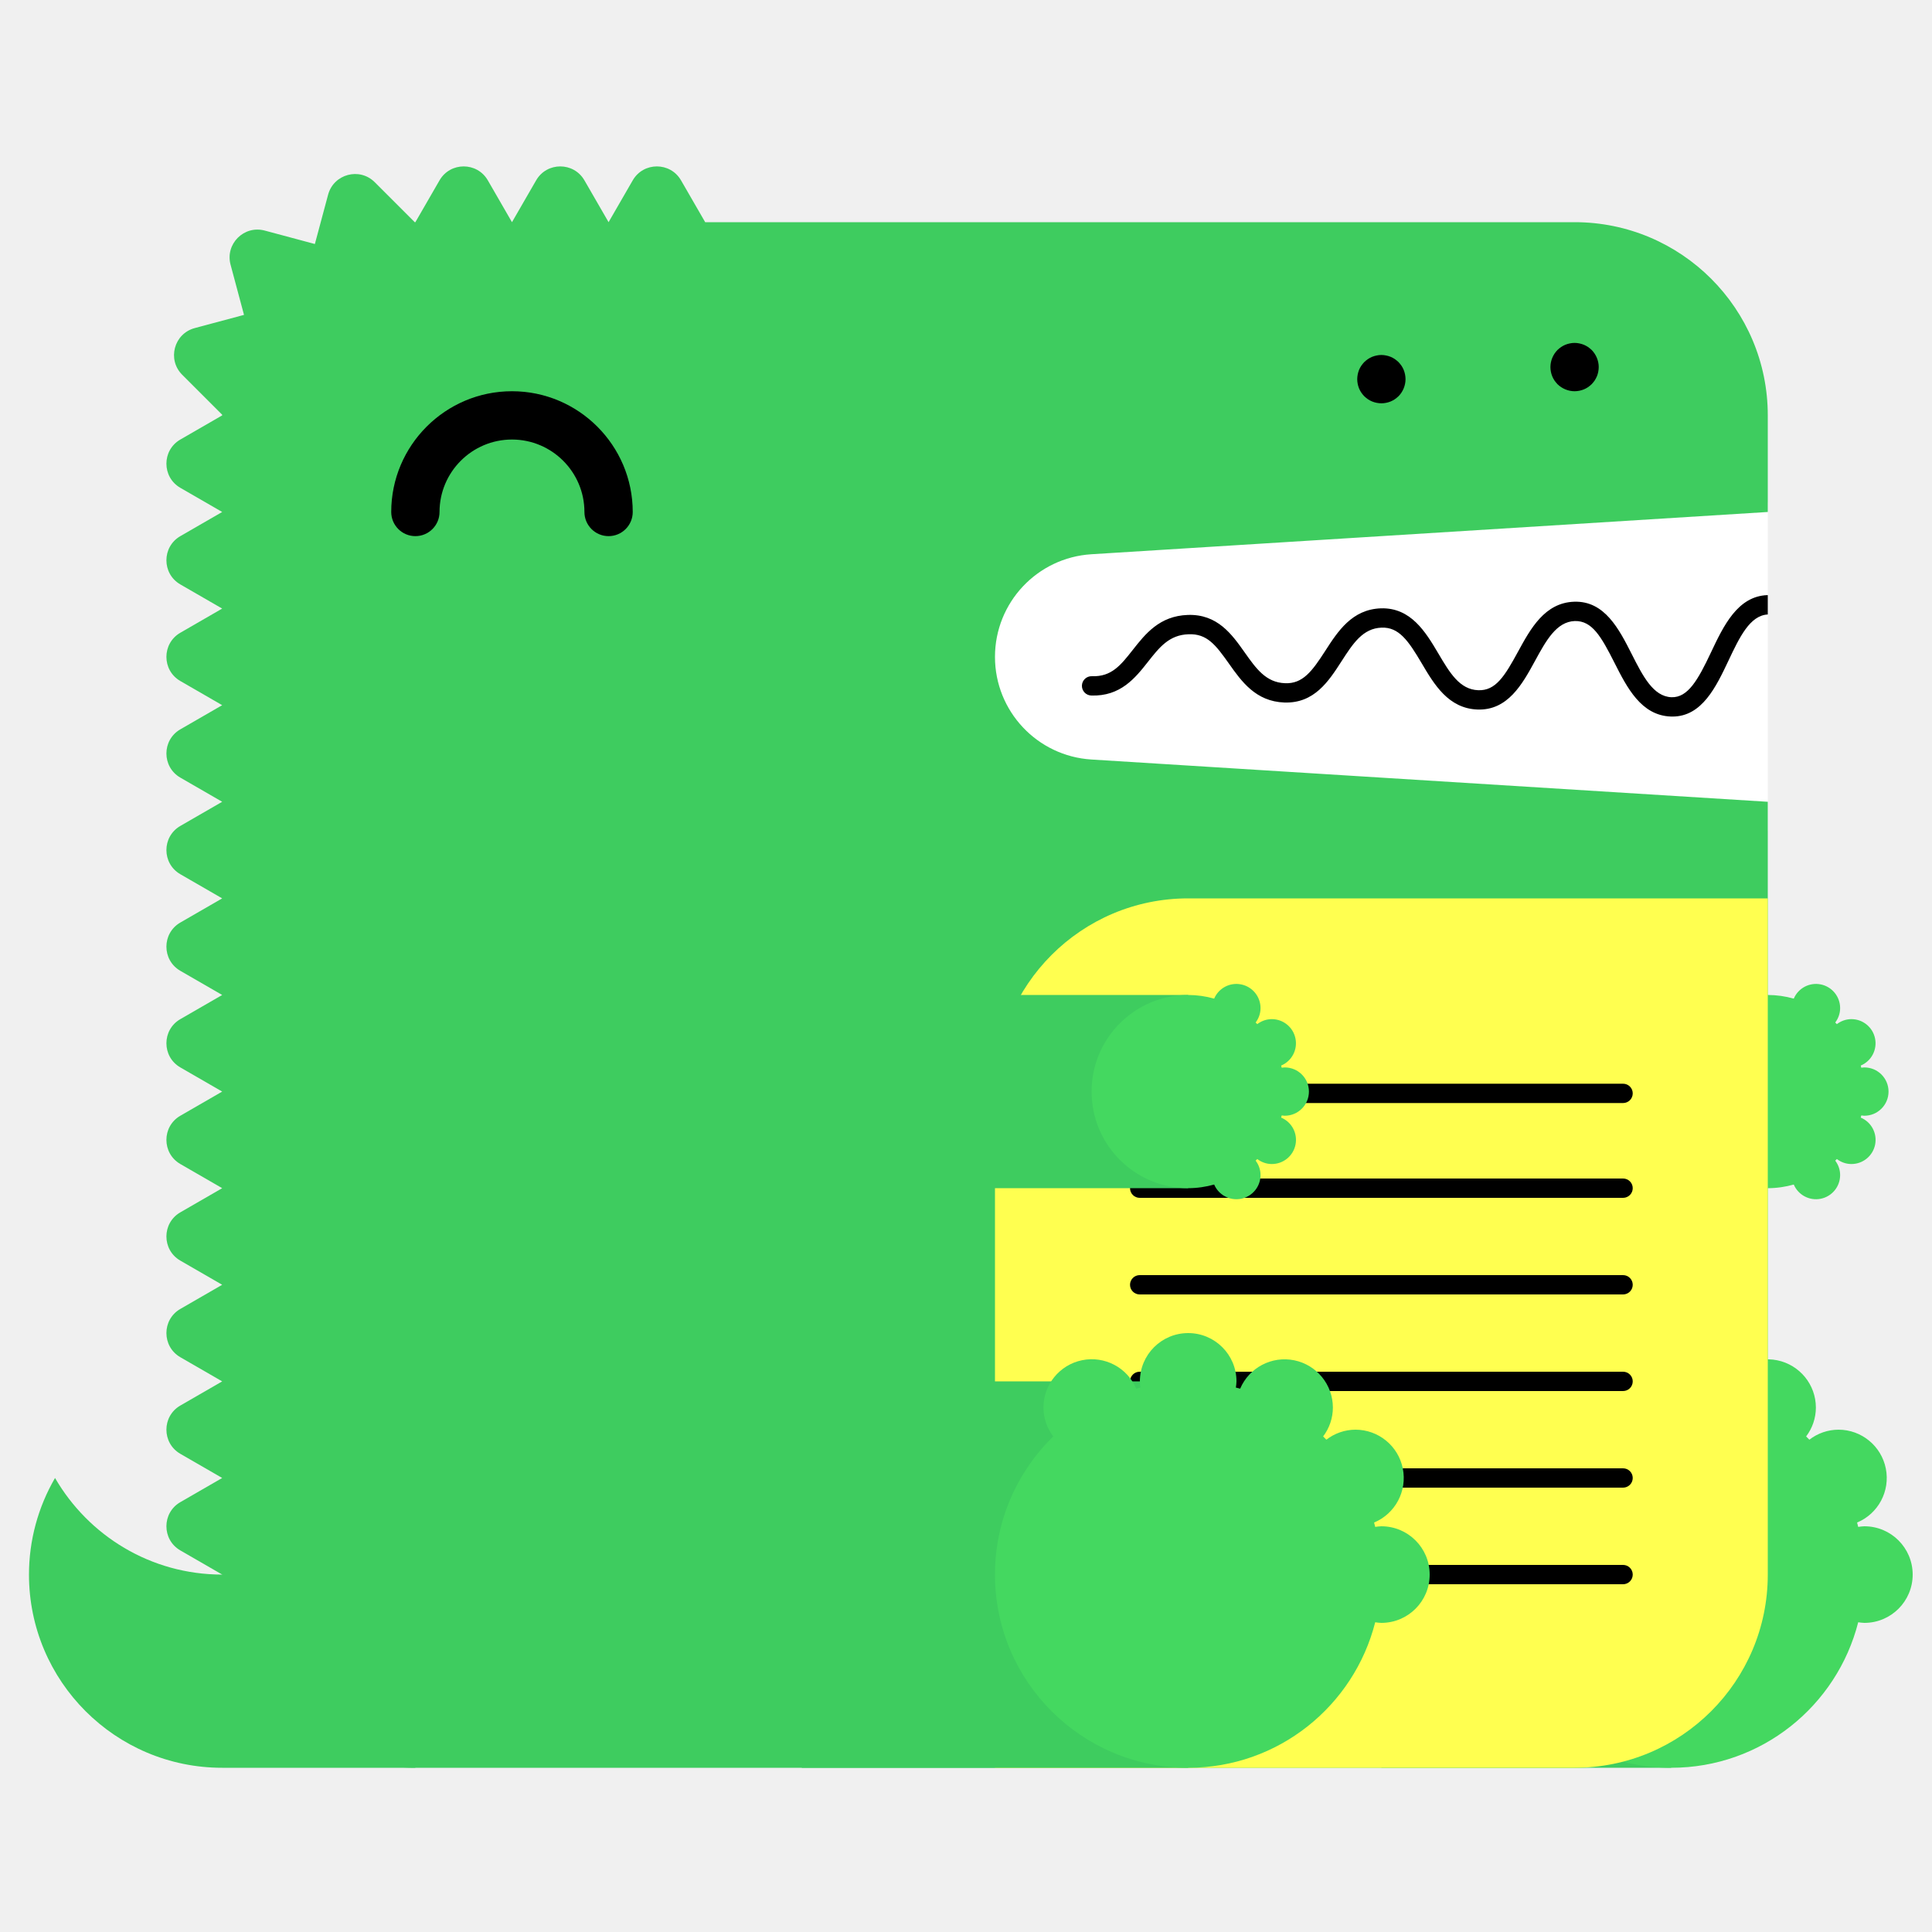
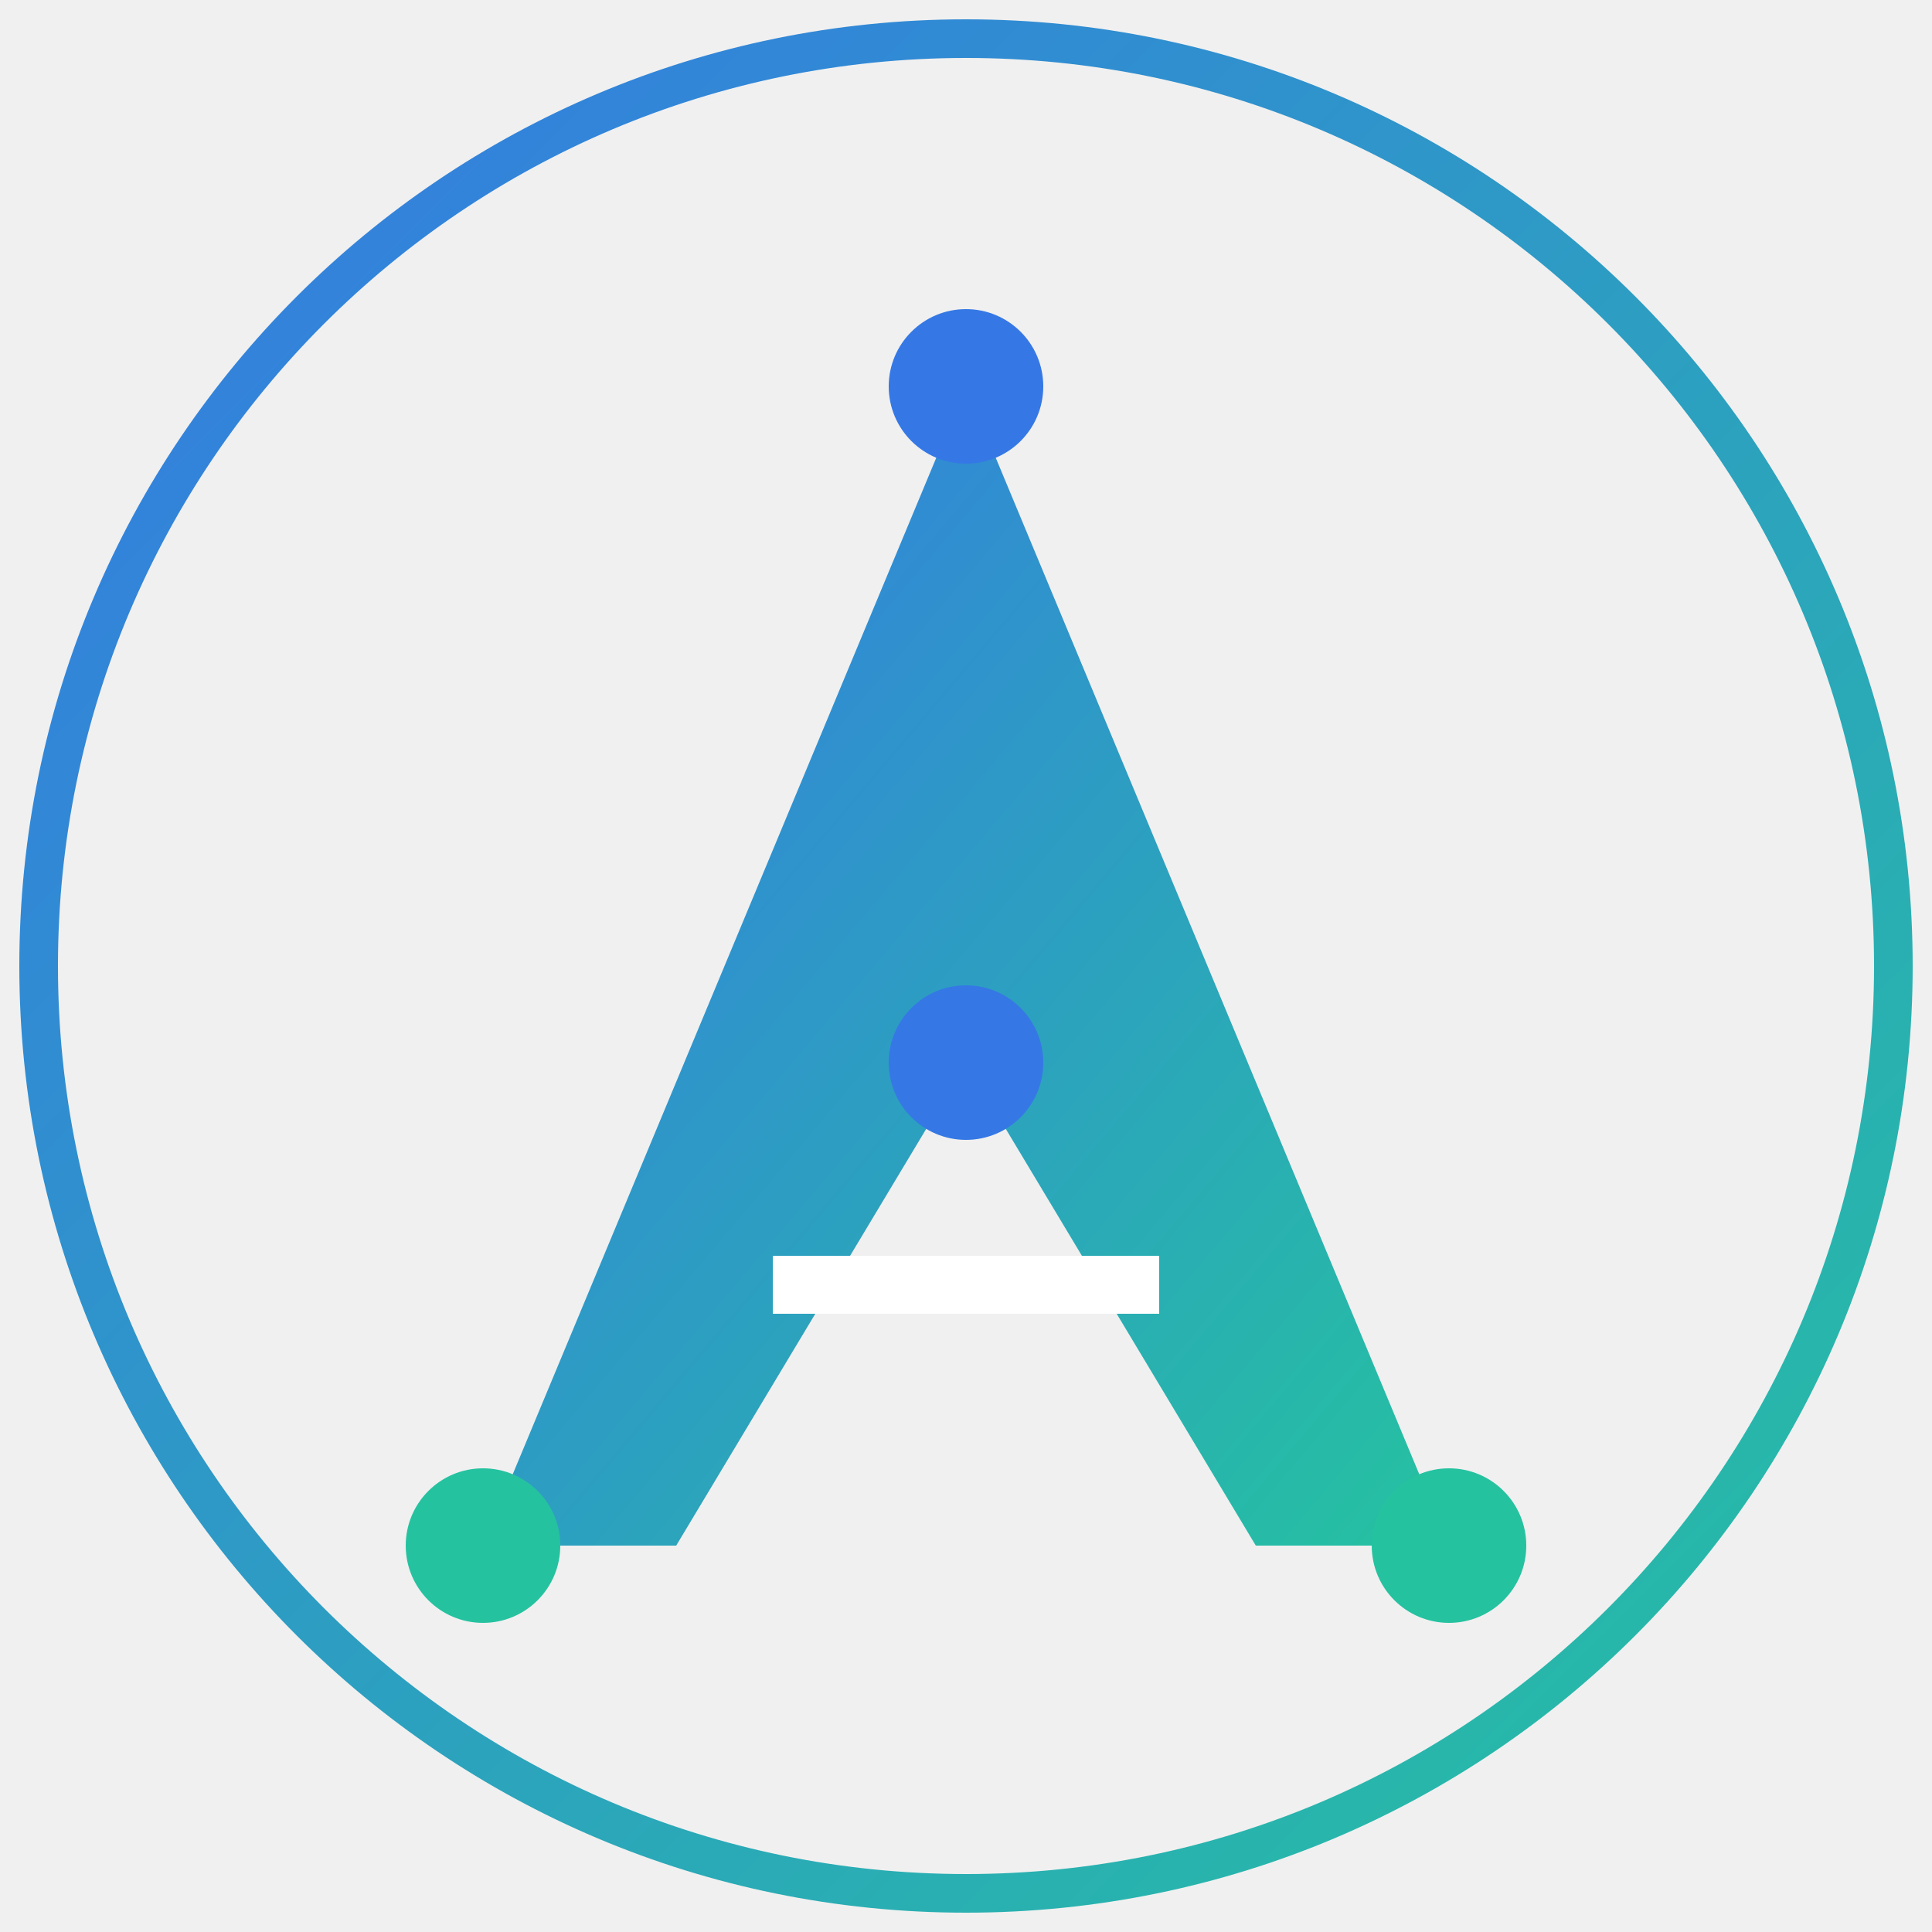
- <svg xmlns="http://www.w3.org/2000/svg" width="200" height="200" viewBox="0 0 200 200">
-   <g fill="none" fill-rule="evenodd">
-     <path fill="#FFF" d="M99 52h84v34H99z" />
-     <path d="M23 163c-7.398 0-13.843-4.027-17.303-10A19.886 19.886 0 0 0 3 163c0 11.046 8.954 20 20 20h20v-20H23z" fill="#3ECC5F" />
-     <path d="M112.98 57.376L183 53V43c0-11.046-8.954-20-20-20H73l-2.5-4.33c-1.112-1.925-3.889-1.925-5 0L63 23l-2.5-4.33c-1.111-1.925-3.889-1.925-5 0L53 23l-2.5-4.33c-1.111-1.925-3.889-1.925-5 0L43 23c-.022 0-.042.003-.065.003l-4.142-4.141c-1.57-1.571-4.252-.853-4.828 1.294l-1.369 5.104-5.192-1.392c-2.148-.575-4.111 1.389-3.535 3.536l1.39 5.193-5.102 1.367c-2.148.576-2.867 3.259-1.296 4.83l4.142 4.142c0 .021-.003.042-.003.064l-4.33 2.5c-1.925 1.111-1.925 3.889 0 5L23 53l-4.33 2.5c-1.925 1.111-1.925 3.889 0 5L23 63l-4.33 2.5c-1.925 1.111-1.925 3.889 0 5L23 73l-4.33 2.5c-1.925 1.111-1.925 3.889 0 5L23 83l-4.33 2.5c-1.925 1.111-1.925 3.889 0 5L23 93l-4.33 2.5c-1.925 1.111-1.925 3.889 0 5L23 103l-4.33 2.5c-1.925 1.111-1.925 3.889 0 5L23 113l-4.33 2.5c-1.925 1.111-1.925 3.889 0 5L23 123l-4.33 2.5c-1.925 1.111-1.925 3.889 0 5L23 133l-4.33 2.5c-1.925 1.111-1.925 3.889 0 5L23 143l-4.33 2.5c-1.925 1.111-1.925 3.889 0 5L23 153l-4.33 2.5c-1.925 1.111-1.925 3.889 0 5L23 163c0 11.046 8.954 20 20 20h120c11.046 0 20-8.954 20-20V83l-70.02-4.376A10.645 10.645 0 0 1 103 68c0-5.621 4.37-10.273 9.98-10.624" fill="#3ECC5F" />
-     <path fill="#3ECC5F" d="M143 183h30v-40h-30z" />
-     <path d="M193 158c-.219 0-.428.037-.639.064-.038-.15-.074-.301-.116-.451A5 5 0 0 0 190.32 148a4.96 4.96 0 0 0-3.016 1.036 26.531 26.531 0 0 0-.335-.336 4.955 4.955 0 0 0 1.011-2.987 5 5 0 0 0-9.599-1.959c-.148-.042-.297-.077-.445-.115.027-.211.064-.42.064-.639a5 5 0 0 0-5-5 5 5 0 0 0-5 5c0 .219.037.428.064.639-.148.038-.297.073-.445.115a4.998 4.998 0 0 0-9.599 1.959c0 1.125.384 2.151 1.011 2.987-3.717 3.632-6.031 8.693-6.031 14.3 0 11.046 8.954 20 20 20 9.339 0 17.16-6.41 19.361-15.064.211.027.42.064.639.064a5 5 0 0 0 5-5 5 5 0 0 0-5-5" fill="#44D860" />
-     <path fill="#3ECC5F" d="M153 123h30v-20h-30z" />
-     <path d="M193 115.5a2.5 2.5 0 1 0 0-5c-.109 0-.214.019-.319.032-.02-.075-.037-.15-.058-.225a2.501 2.501 0 0 0-.963-4.807c-.569 0-1.088.197-1.508.518a6.653 6.653 0 0 0-.168-.168c.314-.417.506-.931.506-1.494a2.5 2.5 0 0 0-4.8-.979A9.987 9.987 0 0 0 183 103c-5.522 0-10 4.478-10 10s4.478 10 10 10c.934 0 1.833-.138 2.69-.377a2.5 2.5 0 0 0 4.8-.979c0-.563-.192-1.077-.506-1.494.057-.055.113-.111.168-.168.42.321.939.518 1.508.518a2.5 2.5 0 0 0 .963-4.807c.021-.074.038-.15.058-.225.105.013.21.032.319.032" fill="#44D860" />
-     <path d="M63 55.5a2.5 2.5 0 0 1-2.5-2.5c0-4.136-3.364-7.5-7.5-7.5s-7.5 3.364-7.5 7.5a2.5 2.5 0 1 1-5 0c0-6.893 5.607-12.5 12.5-12.5S65.5 46.107 65.5 53a2.5 2.5 0 0 1-2.5 2.5" fill="#000" />
-     <path d="M103 183h60c11.046 0 20-8.954 20-20V93h-60c-11.046 0-20 8.954-20 20v70z" fill="#FFFF50" />
-     <path d="M168.02 124h-50.04a1 1 0 1 1 0-2h50.04a1 1 0 1 1 0 2m0 20h-50.04a1 1 0 1 1 0-2h50.04a1 1 0 1 1 0 2m0 20h-50.04a1 1 0 1 1 0-2h50.04a1 1 0 1 1 0 2m0-49.814h-50.04a1 1 0 1 1 0-2h50.04a1 1 0 1 1 0 2m0 19.814h-50.04a1 1 0 1 1 0-2h50.04a1 1 0 1 1 0 2m0 20h-50.04a1 1 0 1 1 0-2h50.04a1 1 0 1 1 0 2M183 61.611c-.012 0-.022-.006-.034-.005-3.09.105-4.552 3.196-5.842 5.923-1.346 2.85-2.387 4.703-4.093 4.647-1.889-.068-2.969-2.202-4.113-4.46-1.314-2.594-2.814-5.536-5.963-5.426-3.046.104-4.513 2.794-5.807 5.167-1.377 2.528-2.314 4.065-4.121 3.994-1.927-.07-2.951-1.805-4.136-3.813-1.321-2.236-2.848-4.75-5.936-4.664-2.994.103-4.465 2.385-5.763 4.4-1.373 2.13-2.335 3.428-4.165 3.351-1.973-.07-2.992-1.51-4.171-3.177-1.324-1.873-2.816-3.993-5.895-3.89-2.928.1-4.399 1.97-5.696 3.618-1.232 1.564-2.194 2.802-4.229 2.724a1 1 0 0 0-.072 2c3.017.101 4.545-1.8 5.872-3.487 1.177-1.496 2.193-2.787 4.193-2.855 1.926-.082 2.829 1.115 4.195 3.045 1.297 1.834 2.769 3.914 5.731 4.021 3.103.104 4.596-2.215 5.918-4.267 1.182-1.834 2.202-3.417 4.15-3.484 1.793-.067 2.769 1.35 4.145 3.681 1.297 2.197 2.766 4.686 5.787 4.796 3.125.108 4.634-2.62 5.949-5.035 1.139-2.088 2.214-4.06 4.119-4.126 1.793-.042 2.728 1.595 4.111 4.33 1.292 2.553 2.757 5.445 5.825 5.556l.169.003c3.064 0 4.518-3.075 5.805-5.794 1.139-2.41 2.217-4.68 4.067-4.773v-2z" fill="#000" />
-     <path fill="#3ECC5F" d="M83 183h40v-40H83z" />
-     <path d="M143 158c-.219 0-.428.037-.639.064-.038-.15-.074-.301-.116-.451A5 5 0 0 0 140.32 148a4.96 4.96 0 0 0-3.016 1.036 26.531 26.531 0 0 0-.335-.336 4.955 4.955 0 0 0 1.011-2.987 5 5 0 0 0-9.599-1.959c-.148-.042-.297-.077-.445-.115.027-.211.064-.42.064-.639a5 5 0 0 0-5-5 5 5 0 0 0-5 5c0 .219.037.428.064.639-.148.038-.297.073-.445.115a4.998 4.998 0 0 0-9.599 1.959c0 1.125.384 2.151 1.011 2.987-3.717 3.632-6.031 8.693-6.031 14.3 0 11.046 8.954 20 20 20 9.339 0 17.16-6.41 19.361-15.064.211.027.42.064.639.064a5 5 0 0 0 5-5 5 5 0 0 0-5-5" fill="#44D860" />
-     <path fill="#3ECC5F" d="M83 123h40v-20H83z" />
-     <path d="M133 115.5a2.5 2.5 0 1 0 0-5c-.109 0-.214.019-.319.032-.02-.075-.037-.15-.058-.225a2.501 2.501 0 0 0-.963-4.807c-.569 0-1.088.197-1.508.518a6.653 6.653 0 0 0-.168-.168c.314-.417.506-.931.506-1.494a2.5 2.5 0 0 0-4.8-.979A9.987 9.987 0 0 0 123 103c-5.522 0-10 4.478-10 10s4.478 10 10 10c.934 0 1.833-.138 2.69-.377a2.5 2.5 0 0 0 4.8-.979c0-.563-.192-1.077-.506-1.494.057-.055.113-.111.168-.168.42.321.939.518 1.508.518a2.5 2.5 0 0 0 .963-4.807c.021-.074.038-.15.058-.225.105.013.21.032.319.032" fill="#44D860" />
-     <path d="M143 41.75c-.16 0-.33-.02-.49-.05a2.52 2.52 0 0 1-.47-.14c-.15-.06-.29-.14-.431-.23-.13-.09-.259-.2-.38-.31-.109-.12-.219-.24-.309-.38s-.17-.28-.231-.43a2.619 2.619 0 0 1-.189-.96c0-.16.02-.33.05-.49.03-.16.08-.31.139-.47.061-.15.141-.29.231-.43.09-.13.2-.26.309-.38.121-.11.25-.22.38-.31.141-.09.281-.17.431-.23.149-.06.31-.11.47-.14.32-.07.65-.07.98 0 .159.03.32.08.47.14.149.06.29.14.43.23.13.09.259.2.38.31.11.12.22.25.31.38.09.14.17.28.23.43.06.16.11.31.14.47.029.16.05.33.05.49 0 .66-.271 1.31-.73 1.77-.121.11-.25.22-.38.31-.14.09-.281.17-.43.23a2.565 2.565 0 0 1-.96.19m20-1.25c-.66 0-1.3-.27-1.771-.73a3.802 3.802 0 0 1-.309-.38c-.09-.14-.17-.28-.231-.43a2.619 2.619 0 0 1-.189-.96c0-.66.27-1.3.729-1.77.121-.11.25-.22.38-.31.141-.09.281-.17.431-.23.149-.06.31-.11.47-.14.32-.07.66-.07.98 0 .159.03.32.08.47.14.149.06.29.14.43.23.13.09.259.2.38.31.459.47.73 1.11.73 1.77 0 .16-.021.33-.05.49-.03.16-.08.32-.14.47-.07.15-.14.29-.23.43-.09.13-.2.26-.31.38-.121.11-.25.22-.38.31-.14.09-.281.17-.43.23a2.565 2.565 0 0 1-.96.19" fill="#000" />
-   </g>
+ <svg xmlns="http://www.w3.org/2000/svg" viewBox="0 0 100 100">
+   <defs>
+     <linearGradient id="logoGrad" x1="0%" y1="0%" x2="100%" y2="100%">
+       <stop offset="0%" style="stop-color:#3578e5;stop-opacity:1" />
+       <stop offset="100%" style="stop-color:#25c2a0;stop-opacity:1" />
+     </linearGradient>
+   </defs>
+   <circle cx="50" cy="50" r="48" fill="none" stroke="url(#logoGrad)" stroke-width="2" />
+   <path d="M50 20 L25 80 L35 80 L50 55 L65 80 L75 80 Z" fill="url(#logoGrad)" />
+   <circle cx="50" cy="20" r="4" fill="#3578e5" />
+   <circle cx="25" cy="80" r="4" fill="#25c2a0" />
+   <circle cx="75" cy="80" r="4" fill="#25c2a0" />
+   <circle cx="50" cy="55" r="4" fill="#3578e5" />
+   <rect x="40" y="65" width="20" height="3" fill="white" />
</svg>
